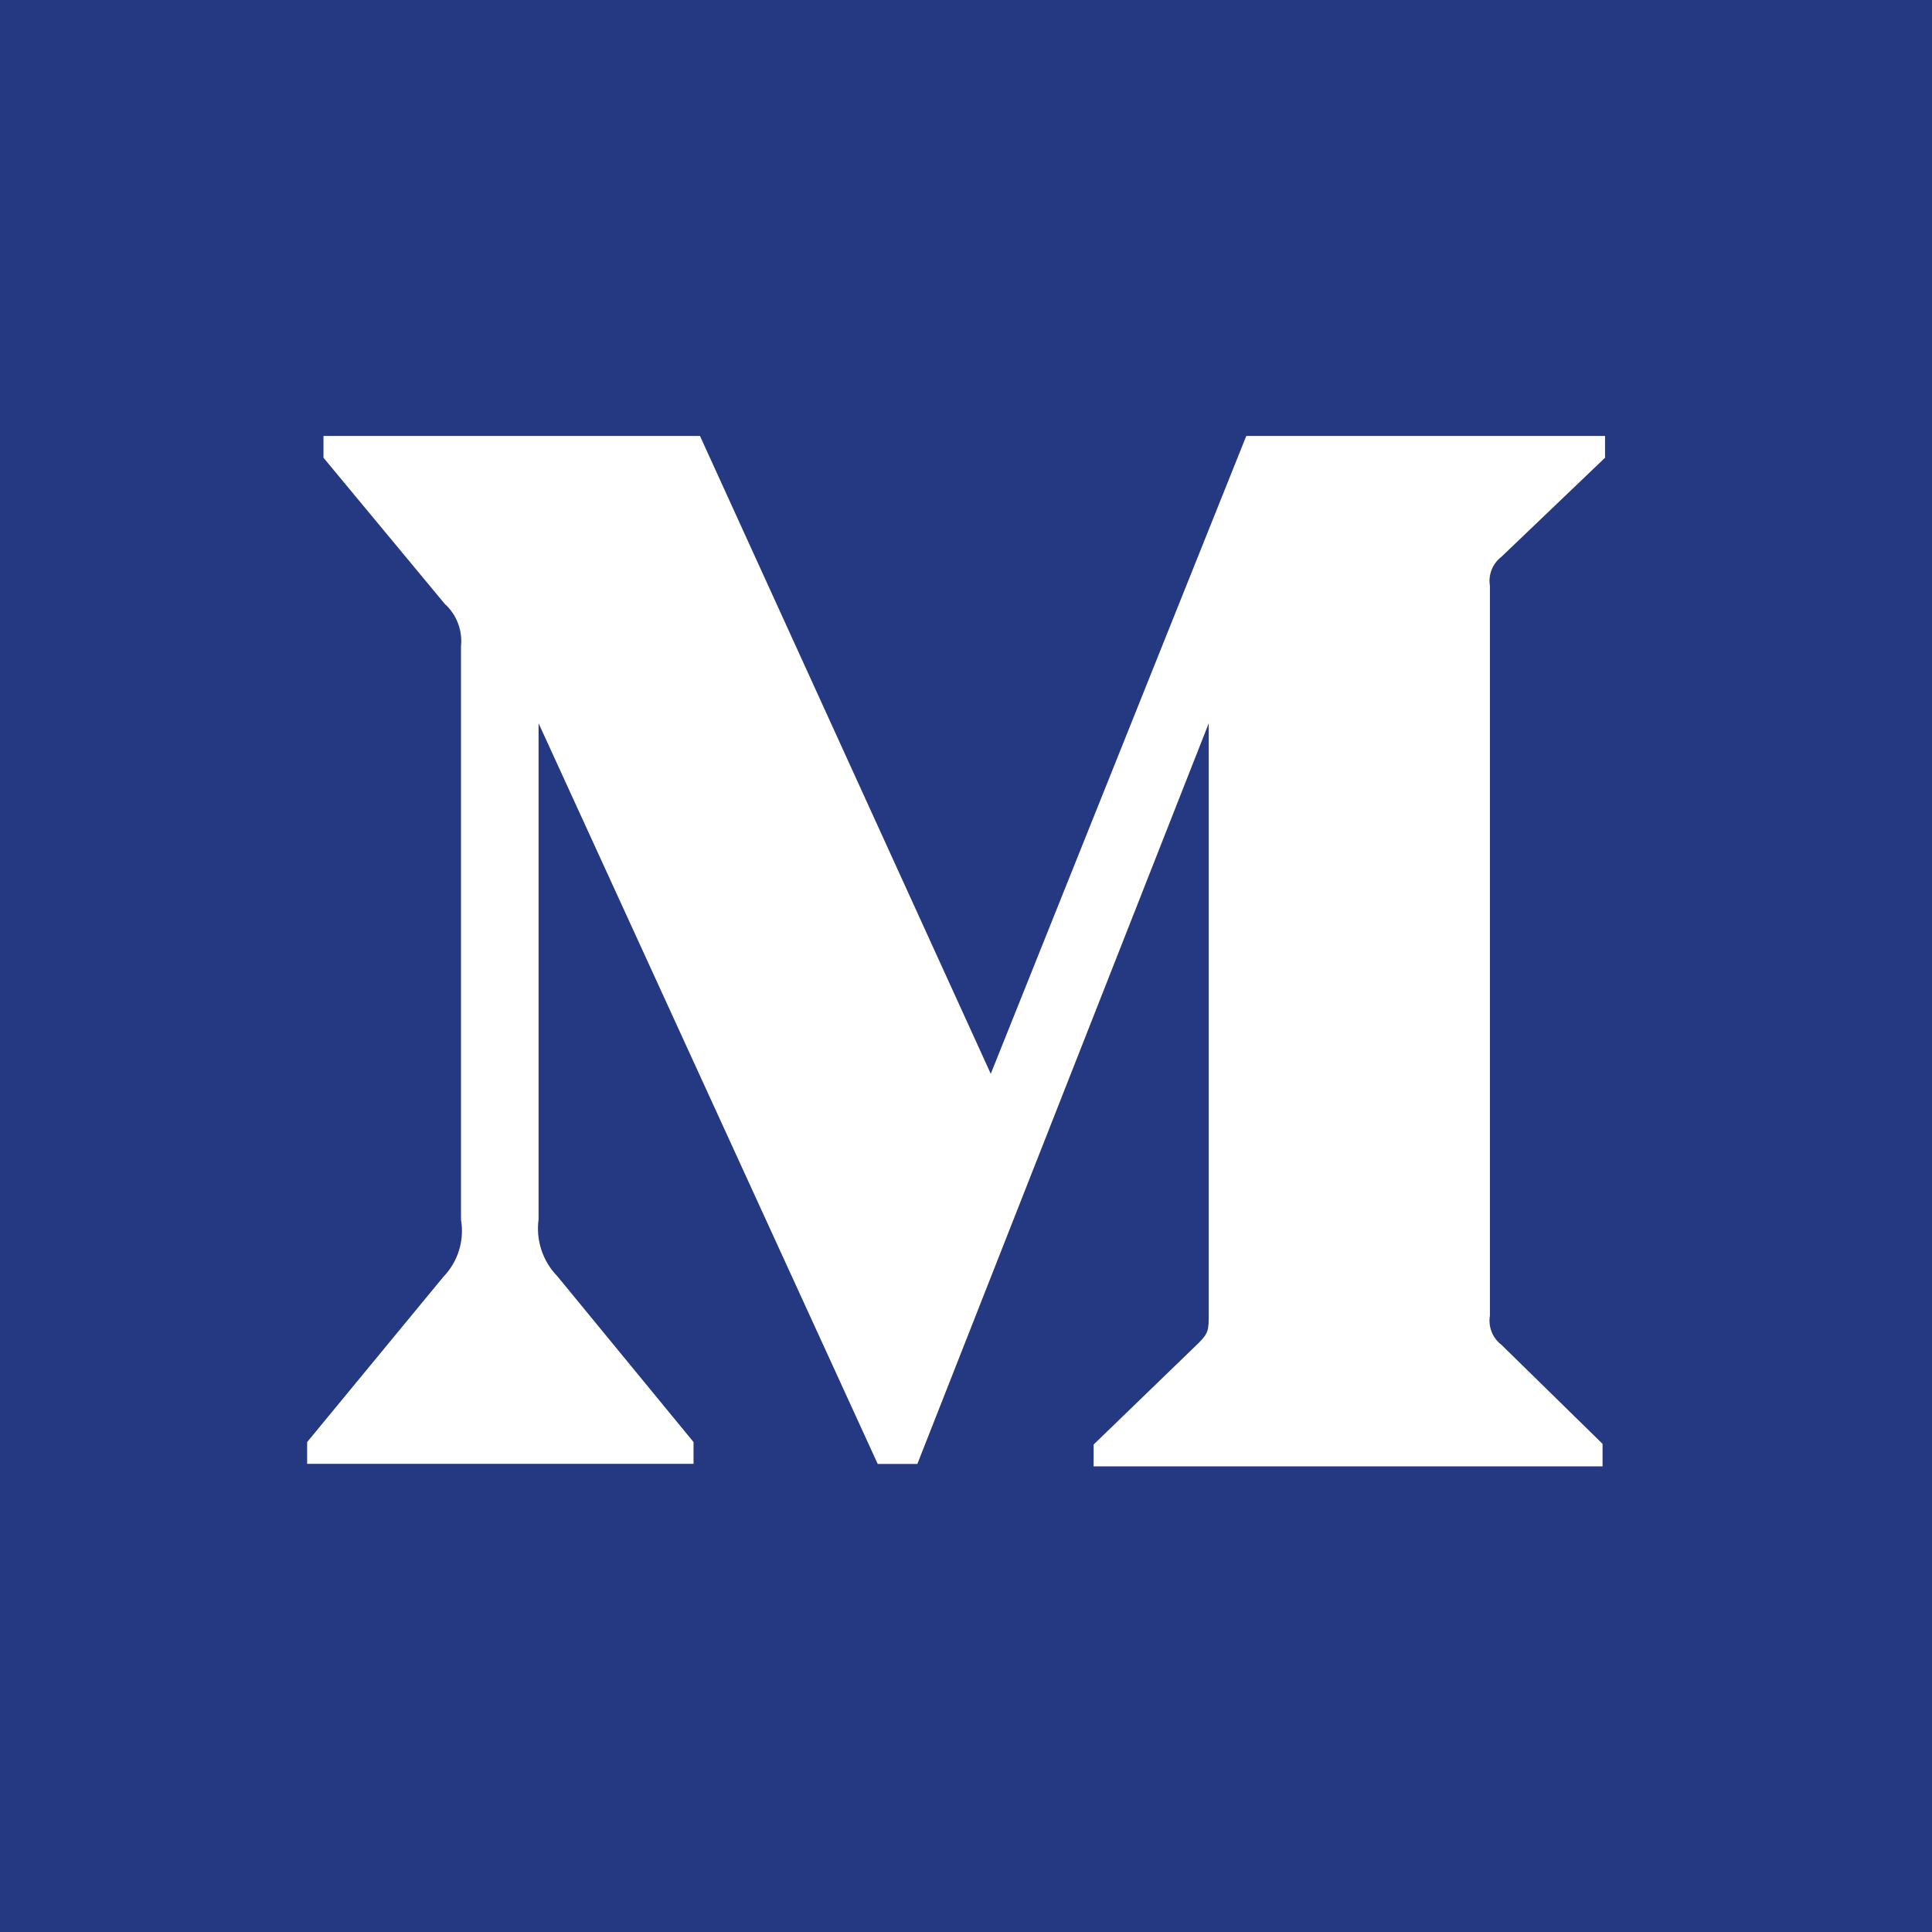
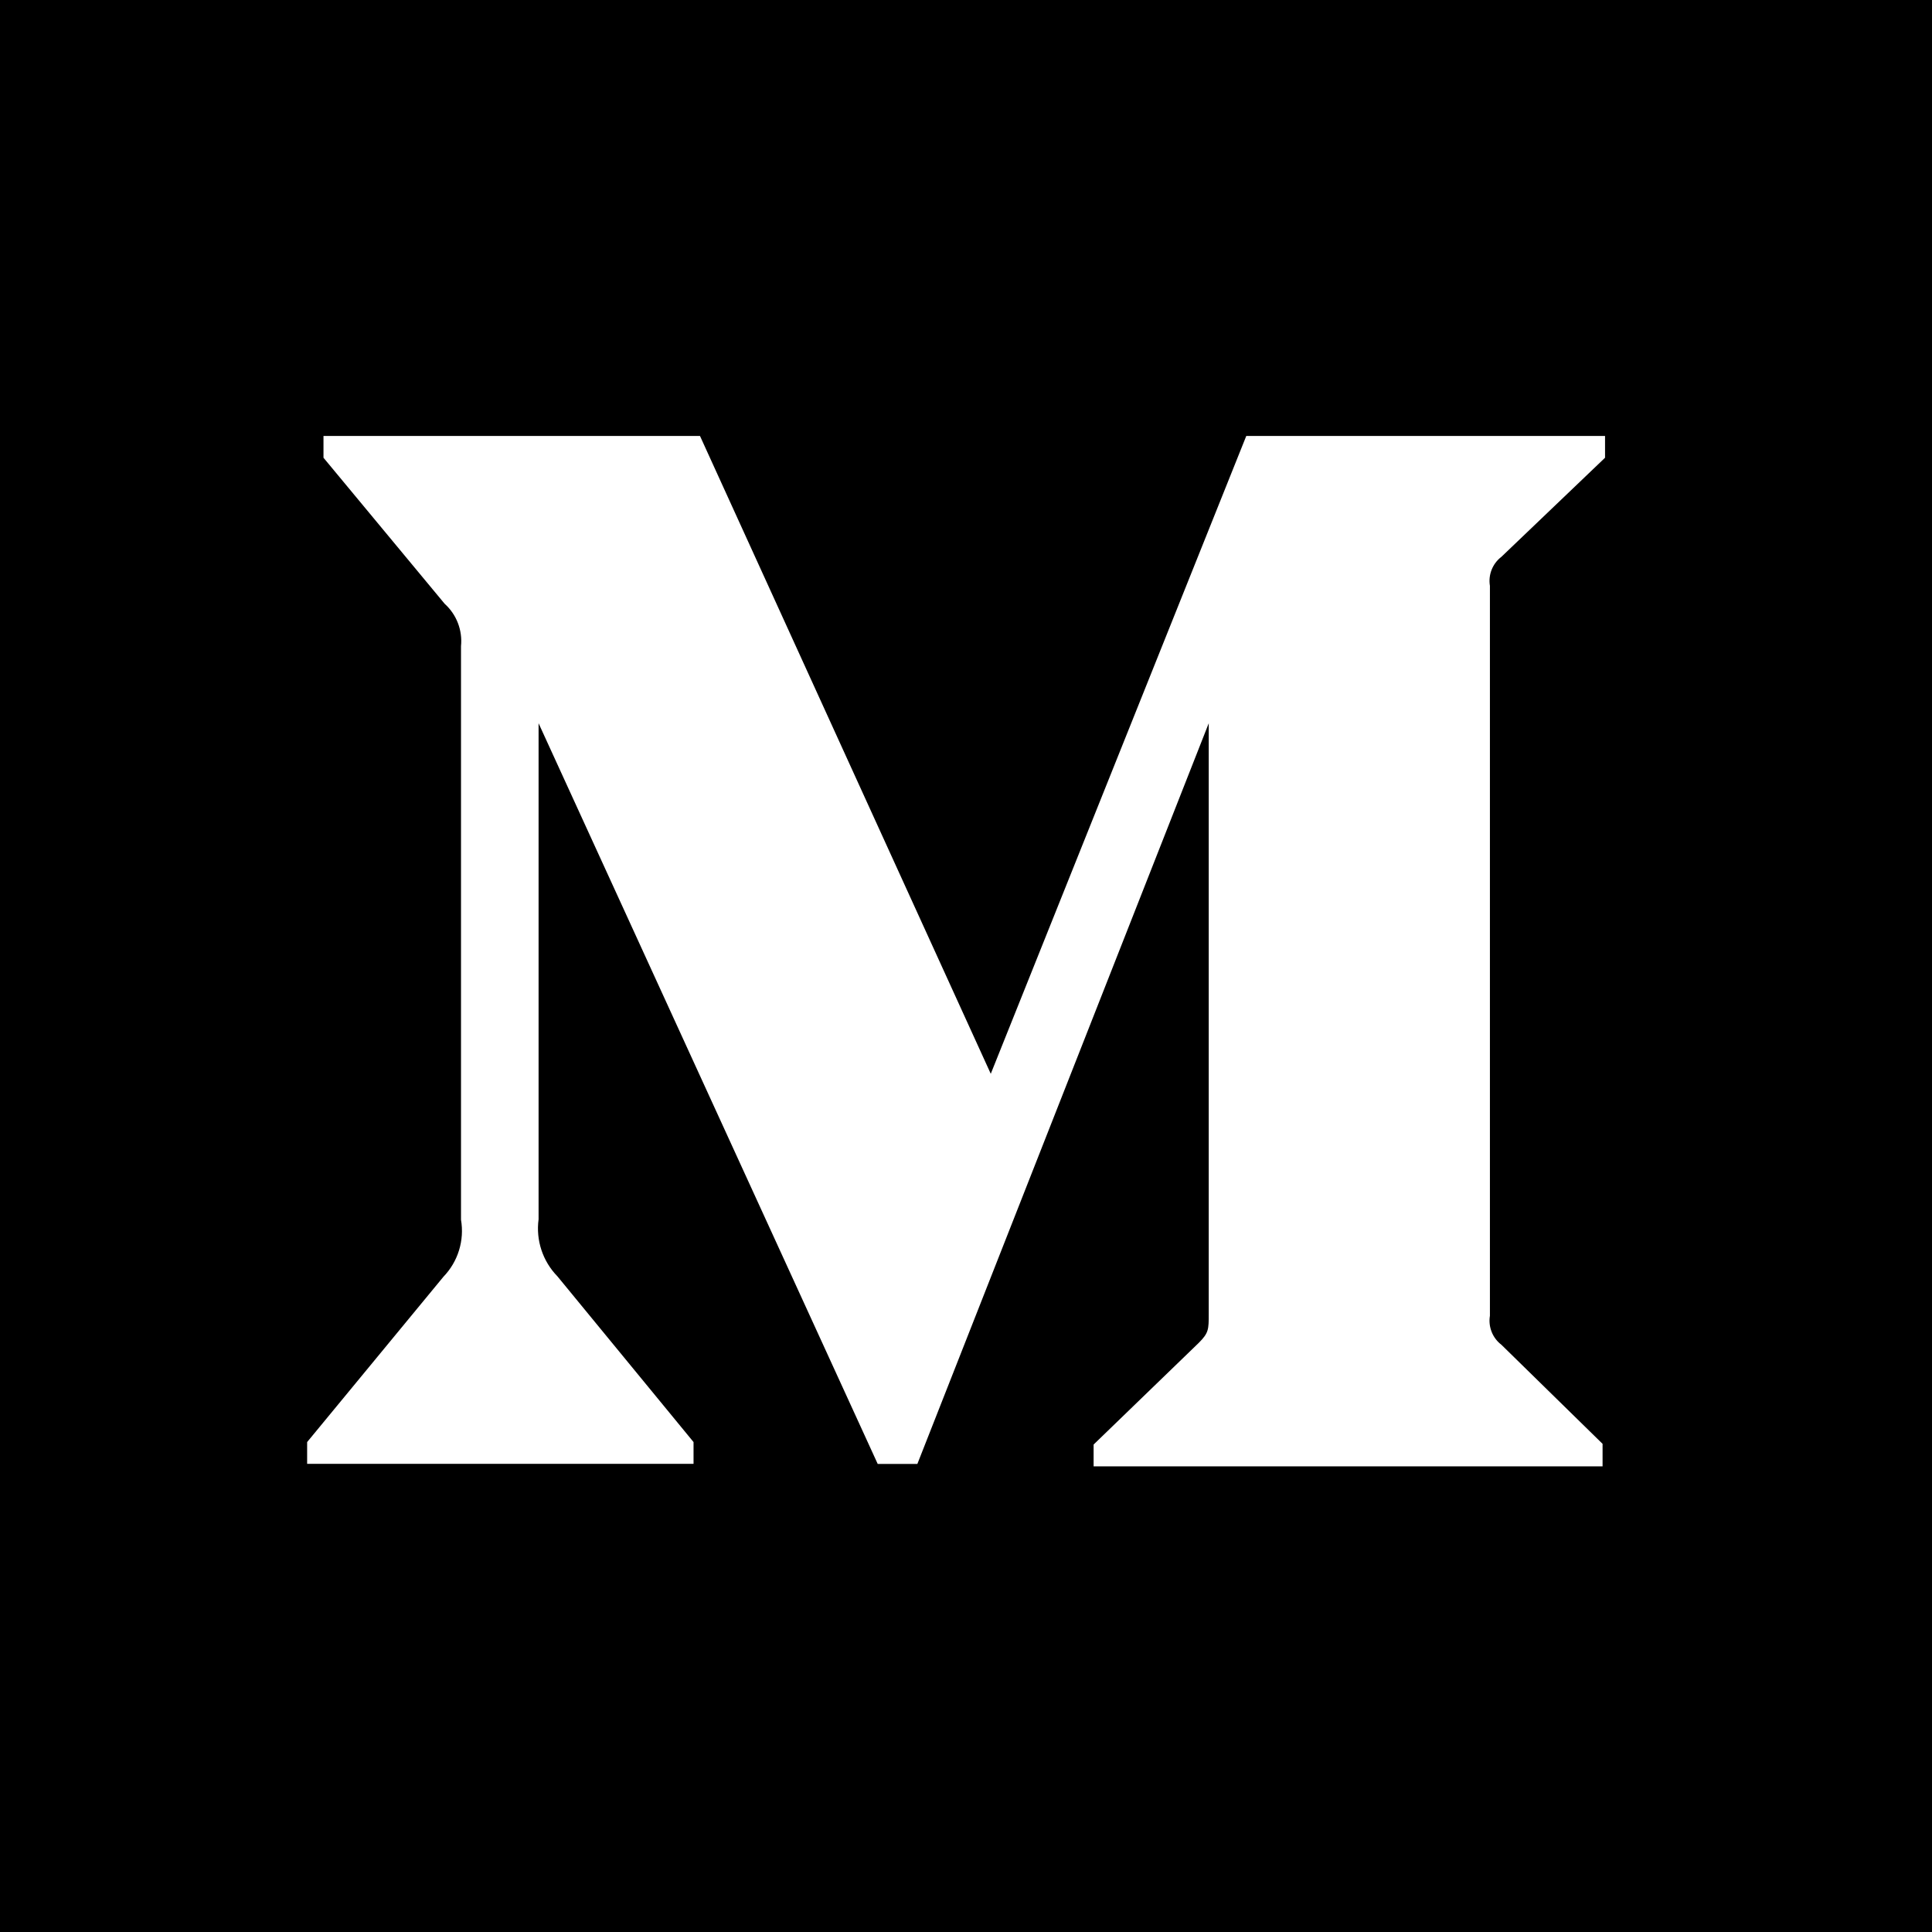
- <svg xmlns="http://www.w3.org/2000/svg" id="brand-one-fill" viewBox="0 0 195 195">
+ <svg xmlns="http://www.w3.org/2000/svg" class="svg medium" viewBox="0 0 195 195">
  <defs>
-     <style>.medium-1{fill:#253882;}.medium-2{fill:#fff;}</style>
+     <style>.medium-2{fill:#fff;}</style>
  </defs>
  <g id="Layer_2" data-name="Layer 2">
    <g id="Layer_1-2" data-name="Layer 1">
      <g id="Page-1">
        <g id="Monogram">
          <rect id="Rectangle-path" class="medium-1" width="195" height="195" />
          <path id="Shape" class="medium-2" d="M46.53,65.22a5.07,5.07,0,0,0-1.65-4.28L32.65,46.2V44h38L100,108.38,125.79,44H162v2.2l-10.46,10a3.06,3.06,0,0,0-1.16,2.93v73.67a3.06,3.06,0,0,0,1.16,2.93l10.21,10V148H110.38v-2.2L121,135.53c1-1,1-1.35,1-2.93V73L92.59,147.76h-4L54.36,73v50.07a6.91,6.91,0,0,0,1.9,5.75L70,145.55v2.2H31v-2.2l13.76-16.69a6.66,6.66,0,0,0,1.77-5.75Z" />
        </g>
      </g>
    </g>
  </g>
</svg>
